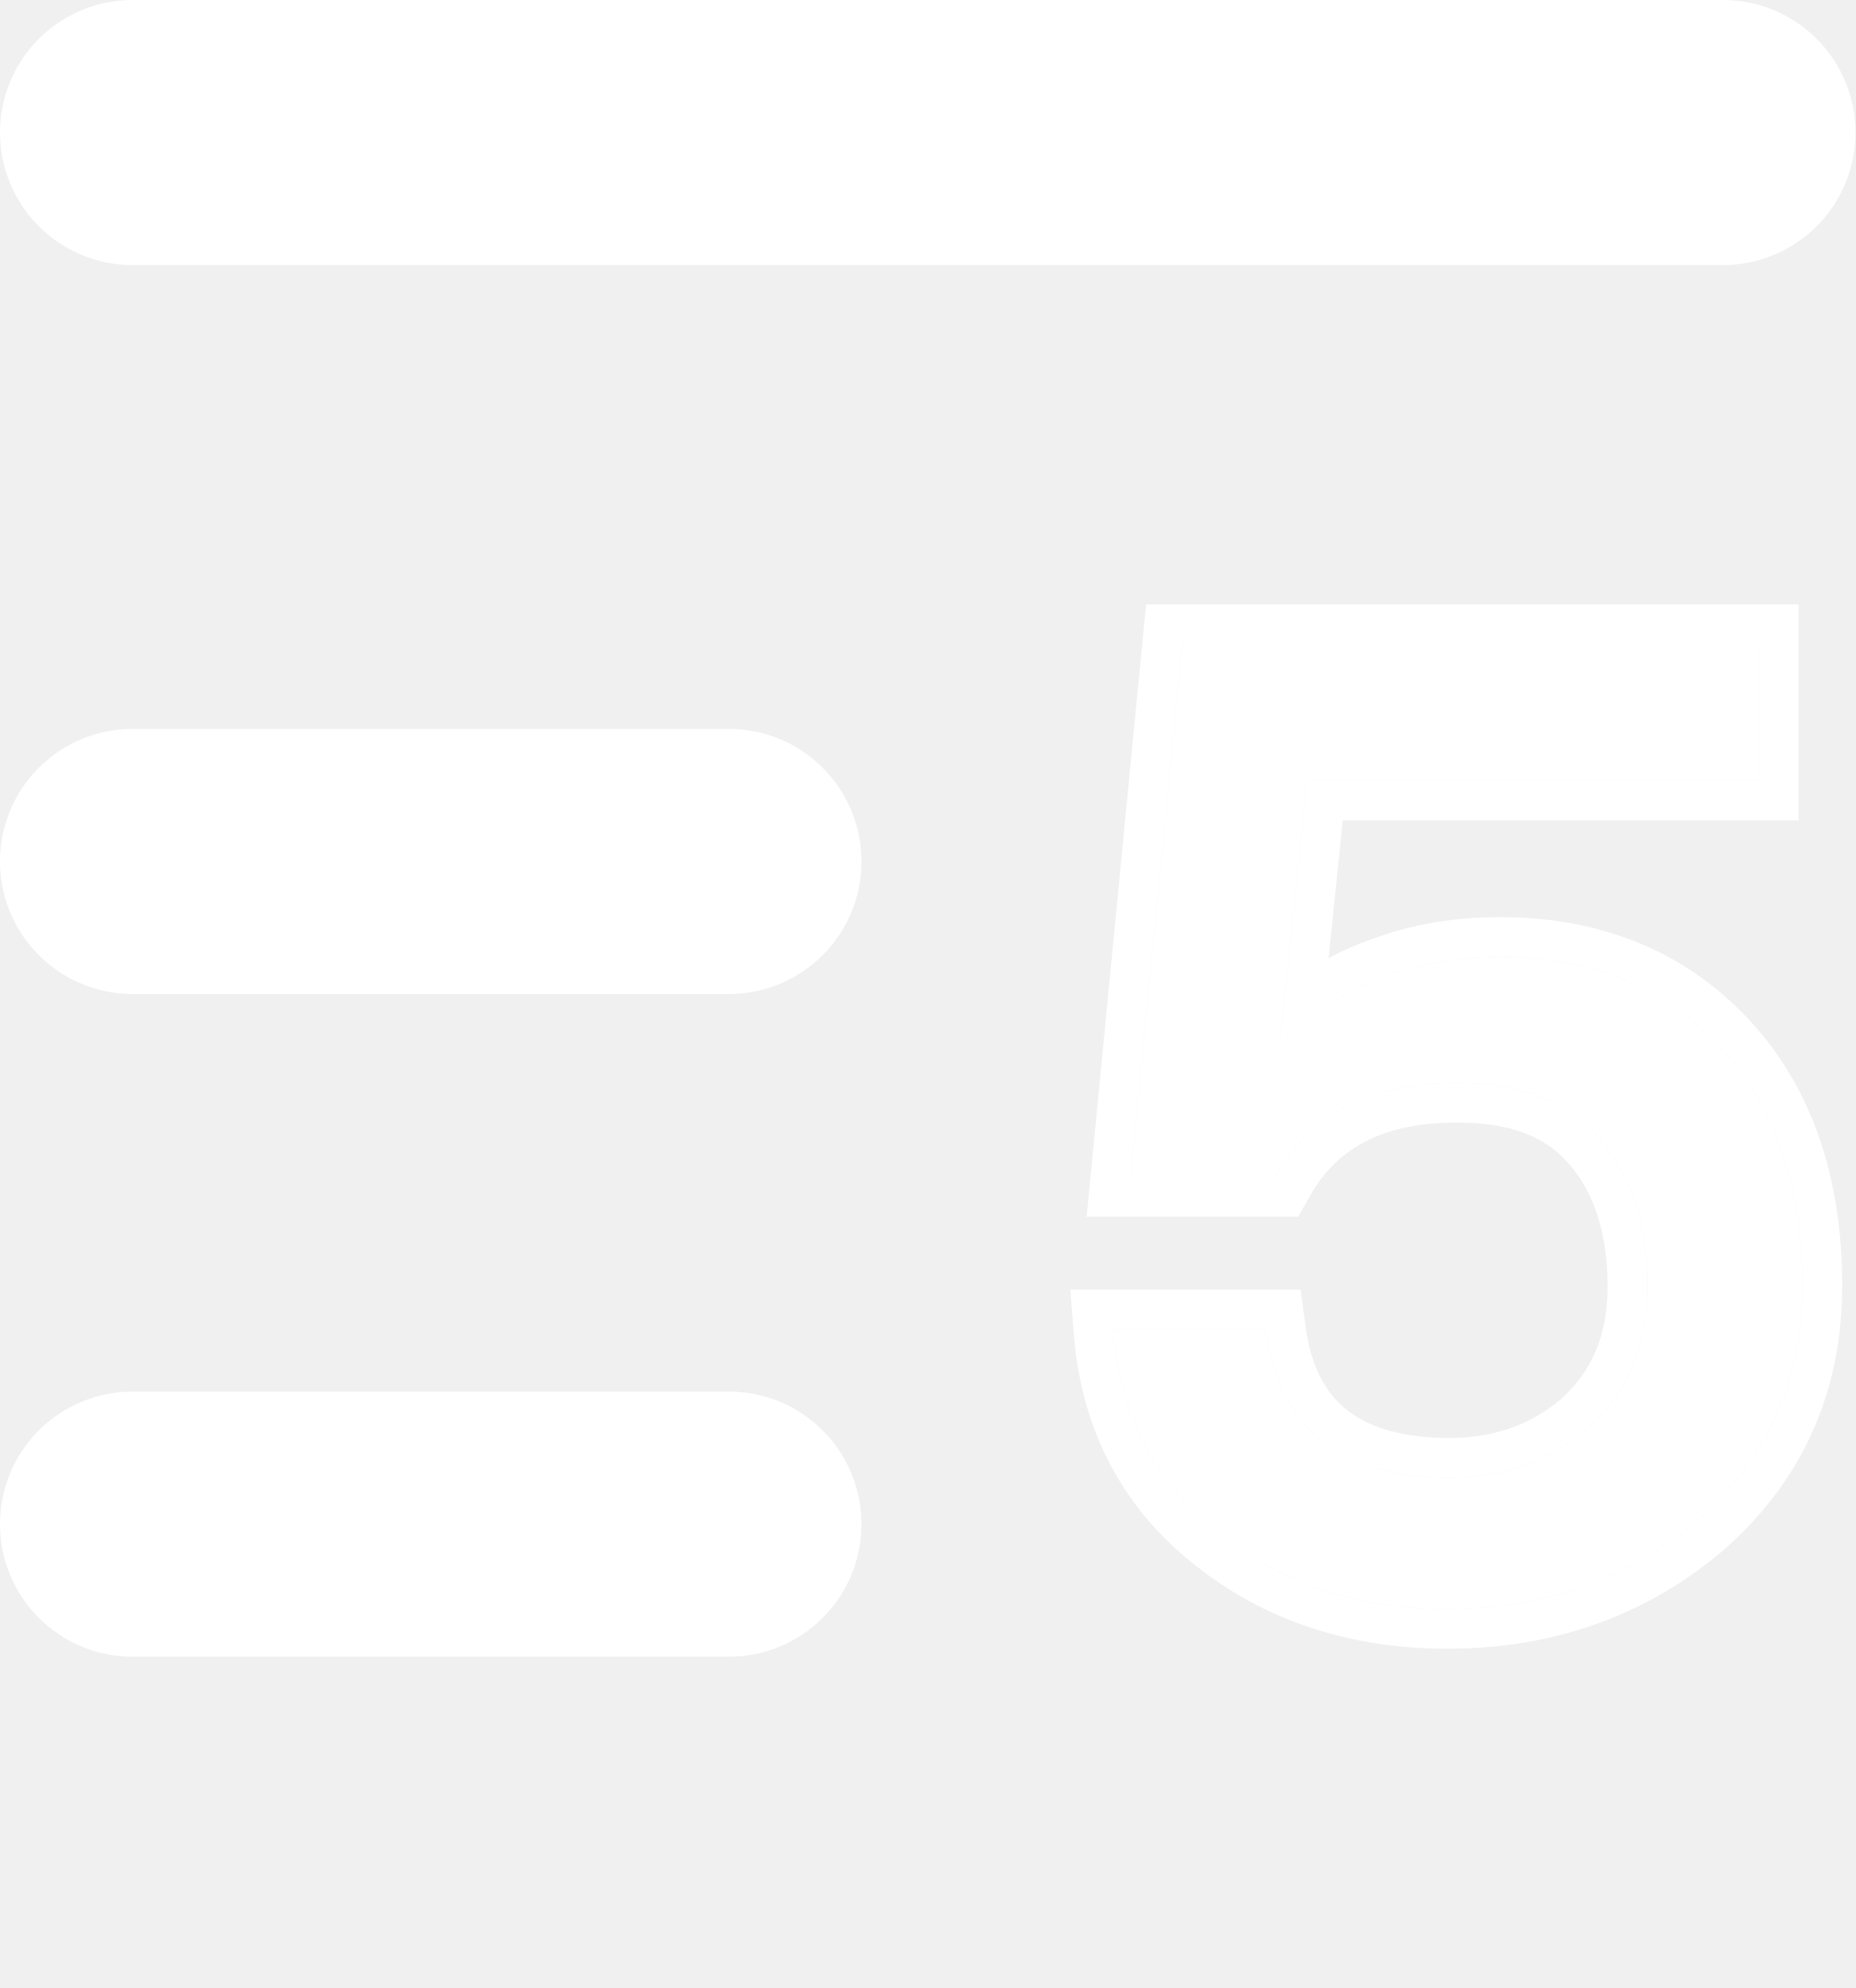
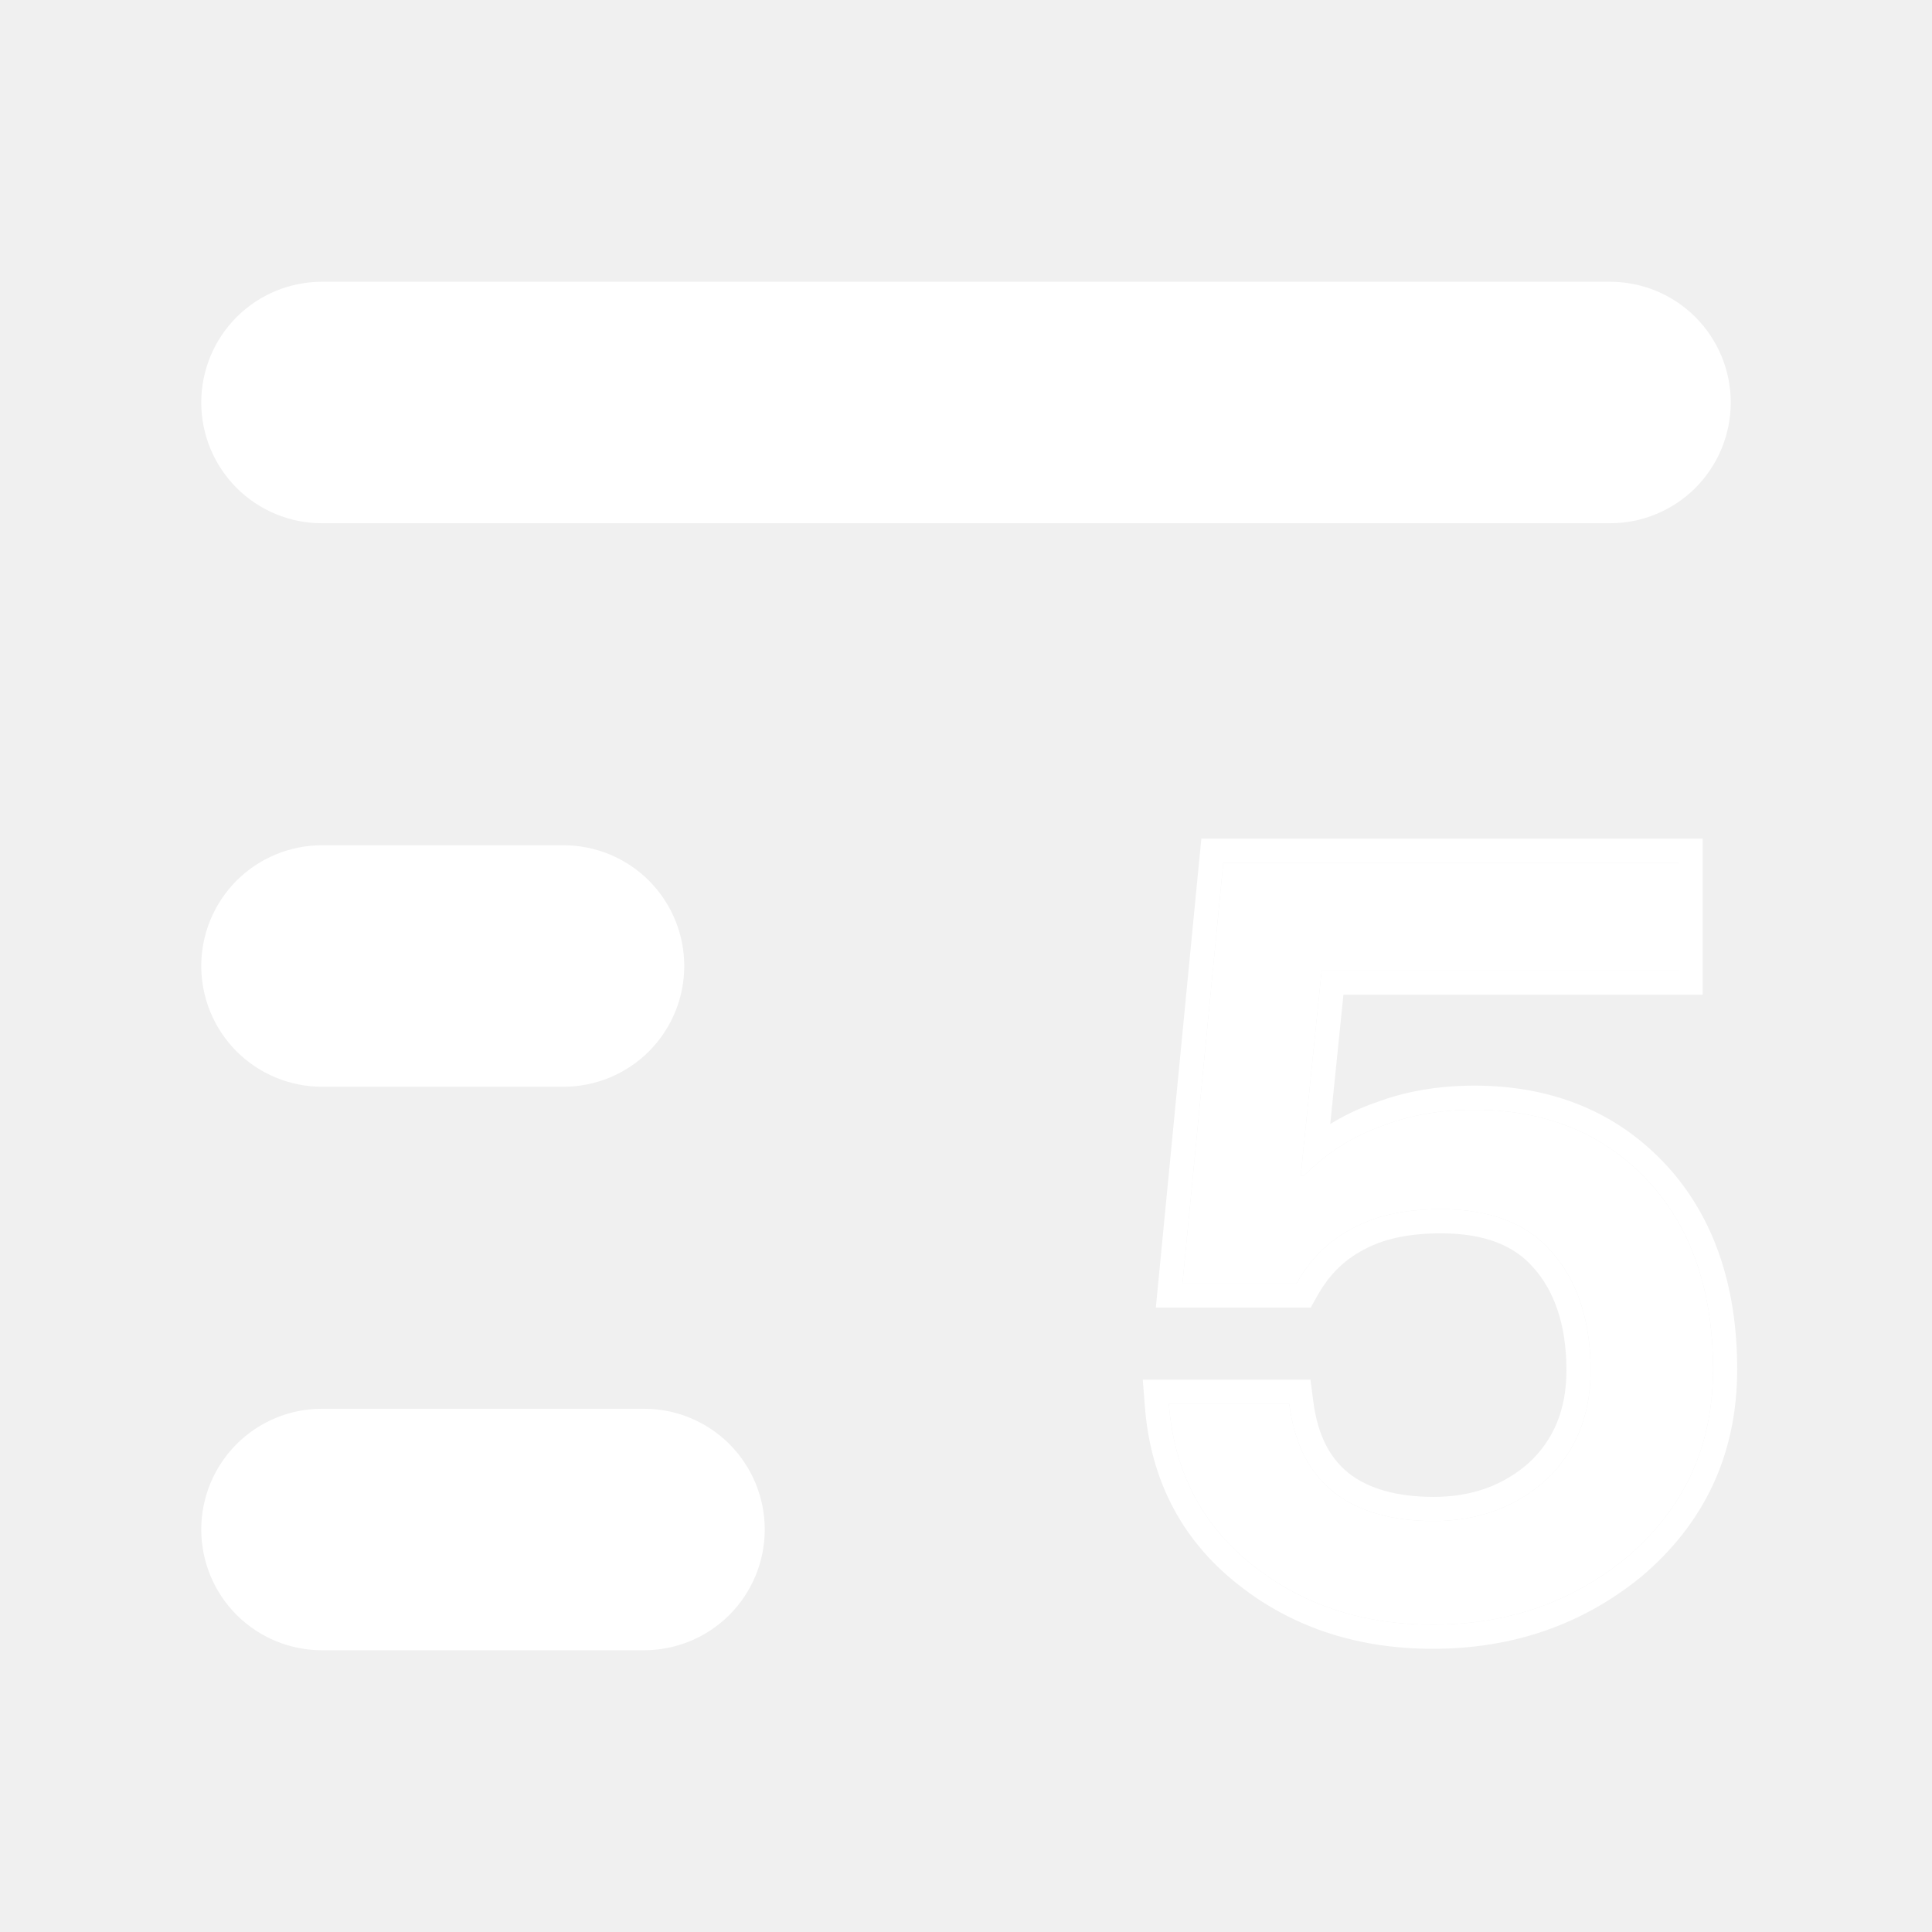
- <svg xmlns="http://www.w3.org/2000/svg" width="14" height="15" viewBox="0 0 14 15" fill="none">
-   <path d="M5.5 6.5H1ZM13 1H7H1M5.5 11.5H1Z" fill="white" />
-   <path d="M5.5 6.5H1M13 1H7H1M5.5 11.5H1" stroke="white" stroke-width="2" stroke-linecap="round" stroke-linejoin="round" />
-   <mask id="path-3-outside-1_833_190" maskUnits="userSpaceOnUse" x="8" y="4" width="6" height="9" fill="black">
-     <rect fill="white" x="8" y="4" width="6" height="9" />
-     <path d="M8.92 4.86H13.27V5.89H9.86L9.66 7.85H9.69C9.91 7.63 10.16 7.47 10.45 7.37C10.71 7.27 11 7.22 11.32 7.22C11.99 7.22 12.54 7.44 12.96 7.88C13.38 8.32 13.6 8.93 13.6 9.7C13.6 10.44 13.32 11.04 12.76 11.51C12.24 11.93 11.63 12.14 10.92 12.14C10.27 12.14 9.71 11.96 9.25 11.61C8.73 11.22 8.45 10.69 8.4 10.03H9.55C9.6 10.42 9.75 10.71 10.01 10.9C10.23 11.06 10.54 11.15 10.93 11.15C11.35 11.15 11.71 11.02 12 10.76C12.28 10.5 12.43 10.15 12.43 9.71C12.43 9.23 12.3 8.85 12.06 8.58C11.82 8.3 11.46 8.17 11 8.17C10.69 8.17 10.42 8.22 10.2 8.33C9.95 8.45 9.76 8.63 9.62 8.88H8.53L8.92 4.86Z" />
+ <svg xmlns="http://www.w3.org/2000/svg" width="24" height="24" viewBox="0 0 24 24" fill="none">
+   <mask id="path-1-outside-1_1086_77" maskUnits="userSpaceOnUse" x="14" y="10" width="8" height="11" fill="black">
+     <rect fill="white" x="14" y="10" width="8" height="11" />
+     <path d="M15.196 10.718H20.851V12.057H16.418L16.158 14.605H16.197C16.483 14.319 16.808 14.111 17.185 13.981C17.523 13.851 17.9 13.786 18.316 13.786C19.187 13.786 19.902 14.072 20.448 14.644C20.994 15.216 21.28 16.009 21.28 17.01C21.28 17.972 20.916 18.752 20.188 19.363C19.512 19.909 18.719 20.182 17.796 20.182C16.951 20.182 16.223 19.948 15.625 19.493C14.949 18.986 14.585 18.297 14.52 17.439H16.015C16.08 17.946 16.275 18.323 16.613 18.57C16.899 18.778 17.302 18.895 17.809 18.895C18.355 18.895 18.823 18.726 19.2 18.388C19.564 18.05 19.759 17.595 19.759 17.023C19.759 16.399 19.59 15.905 19.278 15.554C18.966 15.19 18.498 15.021 17.9 15.021C17.497 15.021 17.146 15.086 16.86 15.229C16.535 15.385 16.288 15.619 16.106 15.944H14.689L15.196 10.718Z" />
  </mask>
-   <path d="M8.92 4.86H13.27V5.89H9.86L9.66 7.85H9.69C9.91 7.63 10.16 7.47 10.45 7.37C10.71 7.27 11 7.22 11.32 7.22C11.99 7.22 12.54 7.44 12.96 7.88C13.38 8.32 13.6 8.93 13.6 9.7C13.6 10.44 13.32 11.04 12.76 11.51C12.24 11.93 11.63 12.14 10.92 12.14C10.27 12.14 9.71 11.96 9.25 11.61C8.73 11.22 8.45 10.69 8.4 10.03H9.55C9.6 10.42 9.75 10.71 10.01 10.9C10.23 11.06 10.54 11.15 10.93 11.15C11.35 11.15 11.71 11.02 12 10.76C12.28 10.5 12.43 10.15 12.43 9.71C12.43 9.23 12.3 8.85 12.06 8.58C11.82 8.3 11.46 8.17 11 8.17C10.69 8.17 10.42 8.22 10.2 8.33C9.95 8.45 9.76 8.63 9.62 8.88H8.53L8.92 4.86Z" fill="white" />
-   <path d="M8.92 4.86V4.56H8.648L8.621 4.831L8.92 4.86ZM13.27 4.86H13.57V4.56H13.27V4.86ZM13.27 5.89V6.19H13.57V5.89H13.27ZM9.86 5.89V5.59H9.589L9.562 5.86L9.86 5.89ZM9.66 7.85L9.362 7.82L9.328 8.15H9.66V7.85ZM9.69 7.85V8.15H9.814L9.902 8.062L9.69 7.85ZM10.45 7.37L10.548 7.654L10.558 7.65L10.45 7.37ZM12.96 7.88L12.743 8.087H12.743L12.96 7.88ZM12.76 11.51L12.948 11.743L12.953 11.74L12.76 11.51ZM9.25 11.61L9.432 11.371L9.43 11.37L9.25 11.61ZM8.4 10.03V9.73H8.076L8.101 10.053L8.4 10.03ZM9.55 10.03L9.848 9.992L9.814 9.73H9.55V10.03ZM10.01 10.9L9.833 11.142L9.834 11.143L10.01 10.9ZM12 10.76L12.2 10.983L12.204 10.98L12 10.76ZM12.06 8.58L11.832 8.775L11.836 8.779L12.06 8.58ZM10.2 8.33L10.33 8.6L10.334 8.598L10.2 8.33ZM9.62 8.88V9.18H9.796L9.882 9.027L9.62 8.88ZM8.53 8.88L8.231 8.851L8.199 9.18H8.53V8.88ZM8.92 4.86V5.16H13.27V4.86V4.56H8.92V4.86ZM13.27 4.86H12.97V5.89H13.27H13.57V4.86H13.27ZM13.27 5.89V5.59H9.86V5.89V6.19H13.27V5.89ZM9.86 5.89L9.562 5.86L9.362 7.82L9.66 7.85L9.958 7.88L10.159 5.92L9.86 5.89ZM9.66 7.85V8.15H9.69V7.85V7.55H9.66V7.85ZM9.69 7.85L9.902 8.062C10.092 7.873 10.303 7.738 10.548 7.654L10.45 7.37L10.352 7.086C10.017 7.202 9.728 7.387 9.478 7.638L9.69 7.85ZM10.45 7.37L10.558 7.65C10.779 7.565 11.031 7.52 11.32 7.52V7.22V6.92C10.969 6.92 10.641 6.975 10.342 7.09L10.45 7.37ZM11.32 7.22V7.52C11.918 7.52 12.386 7.713 12.743 8.087L12.96 7.88L13.177 7.673C12.694 7.167 12.062 6.92 11.32 6.92V7.22ZM12.96 7.88L12.743 8.087C13.098 8.459 13.3 8.989 13.3 9.7H13.6H13.9C13.9 8.871 13.662 8.181 13.177 7.673L12.96 7.88ZM13.6 9.7H13.3C13.3 10.352 13.059 10.868 12.567 11.28L12.76 11.51L12.953 11.74C13.581 11.212 13.9 10.528 13.9 9.7H13.6ZM12.76 11.51L12.572 11.277C12.108 11.651 11.565 11.84 10.92 11.84V12.14V12.44C11.695 12.44 12.372 12.209 12.948 11.743L12.76 11.51ZM10.92 12.14V11.84C10.328 11.84 9.834 11.677 9.432 11.371L9.25 11.61L9.068 11.849C9.586 12.243 10.212 12.44 10.92 12.44V12.14ZM9.25 11.61L9.43 11.37C8.983 11.034 8.743 10.585 8.699 10.007L8.4 10.03L8.101 10.053C8.157 10.795 8.477 11.406 9.07 11.85L9.25 11.61ZM8.4 10.03V10.33H9.55V10.03V9.73H8.4V10.03ZM9.55 10.03L9.252 10.068C9.31 10.517 9.49 10.892 9.833 11.142L10.01 10.9L10.187 10.658C10.01 10.528 9.89 10.323 9.848 9.992L9.55 10.03ZM10.01 10.9L9.834 11.143C10.119 11.35 10.497 11.45 10.93 11.45V11.15V10.85C10.583 10.85 10.341 10.77 10.187 10.657L10.01 10.9ZM10.93 11.15V11.45C11.417 11.45 11.85 11.297 12.2 10.983L12 10.76L11.8 10.537C11.57 10.743 11.283 10.85 10.93 10.85V11.15ZM12 10.76L12.204 10.98C12.551 10.658 12.73 10.225 12.73 9.71H12.43H12.13C12.13 10.075 12.009 10.342 11.796 10.54L12 10.76ZM12.43 9.71H12.73C12.73 9.176 12.585 8.719 12.284 8.381L12.06 8.58L11.836 8.779C12.015 8.981 12.13 9.284 12.13 9.71H12.43ZM12.06 8.58L12.288 8.385C11.973 8.017 11.516 7.87 11 7.87V8.17V8.47C11.404 8.47 11.667 8.583 11.832 8.775L12.06 8.58ZM11 8.17V7.87C10.66 7.87 10.34 7.924 10.066 8.062L10.2 8.33L10.334 8.598C10.5 8.516 10.72 8.47 11 8.47V8.17ZM10.2 8.33L10.07 8.06C9.763 8.207 9.527 8.431 9.358 8.733L9.62 8.88L9.882 9.027C9.993 8.829 10.137 8.693 10.33 8.6L10.2 8.33ZM9.62 8.88V8.58H8.53V8.88V9.18H9.62V8.88ZM8.53 8.88L8.829 8.909L9.219 4.889L8.92 4.86L8.621 4.831L8.231 8.851L8.53 8.88Z" fill="white" mask="url(#path-3-outside-1_833_190)" />
+   <path d="M15.196 10.718H20.851V12.057H16.418L16.158 14.605H16.197C16.483 14.319 16.808 14.111 17.185 13.981C17.523 13.851 17.9 13.786 18.316 13.786C19.187 13.786 19.902 14.072 20.448 14.644C20.994 15.216 21.28 16.009 21.28 17.01C21.28 17.972 20.916 18.752 20.188 19.363C19.512 19.909 18.719 20.182 17.796 20.182C16.951 20.182 16.223 19.948 15.625 19.493C14.949 18.986 14.585 18.297 14.52 17.439H16.015C16.08 17.946 16.275 18.323 16.613 18.57C16.899 18.778 17.302 18.895 17.809 18.895C18.355 18.895 18.823 18.726 19.2 18.388C19.564 18.05 19.759 17.595 19.759 17.023C19.759 16.399 19.59 15.905 19.278 15.554C18.966 15.19 18.498 15.021 17.9 15.021C17.497 15.021 17.146 15.086 16.86 15.229C16.535 15.385 16.288 15.619 16.106 15.944H14.689L15.196 10.718Z" fill="white" />
+   <path d="M15.196 10.718V10.418H14.924L14.897 10.689L15.196 10.718ZM20.851 10.718H21.151V10.418H20.851V10.718ZM20.851 12.057V12.357H21.151V12.057H20.851ZM16.418 12.057V11.757H16.147L16.119 12.027L16.418 12.057ZM16.158 14.605L15.86 14.575L15.826 14.905H16.158V14.605ZM16.197 14.605V14.905H16.321L16.409 14.817L16.197 14.605ZM17.185 13.981L17.283 14.265L17.293 14.261L17.185 13.981ZM20.448 14.644L20.231 14.851V14.851L20.448 14.644ZM20.188 19.363L20.377 19.596L20.381 19.593L20.188 19.363ZM15.625 19.493L15.807 19.254L15.805 19.253L15.625 19.493ZM14.52 17.439V17.139H14.196L14.221 17.462L14.52 17.439ZM16.015 17.439L16.313 17.401L16.279 17.139H16.015V17.439ZM16.613 18.57L16.436 18.812L16.436 18.813L16.613 18.57ZM19.2 18.388L19.4 18.611L19.404 18.608L19.2 18.388ZM19.278 15.554L19.05 15.749L19.054 15.753L19.278 15.554ZM16.86 15.229L16.99 15.499L16.994 15.497L16.86 15.229ZM16.106 15.944V16.244H16.282L16.368 16.091L16.106 15.944ZM14.689 15.944L14.39 15.915L14.358 16.244H14.689V15.944ZM15.196 10.718V11.018H20.851V10.718V10.418H15.196V10.718ZM20.851 10.718H20.551V12.057H20.851H21.151V10.718H20.851ZM20.851 12.057V11.757H16.418V12.057V12.357H20.851V12.057ZM16.418 12.057L16.119 12.027L15.86 14.575L16.158 14.605L16.456 14.636L16.716 12.088L16.418 12.057ZM16.158 14.605V14.905H16.197V14.605V14.305H16.158V14.605ZM16.197 14.605L16.409 14.817C16.665 14.562 16.951 14.379 17.283 14.265L17.185 13.981L17.087 13.697C16.665 13.843 16.301 14.076 15.985 14.393L16.197 14.605ZM17.185 13.981L17.293 14.261C17.592 14.146 17.931 14.086 18.316 14.086V13.786V13.486C17.869 13.486 17.454 13.556 17.077 13.701L17.185 13.981ZM18.316 13.786V14.086C19.115 14.086 19.748 14.345 20.231 14.851L20.448 14.644L20.665 14.437C20.056 13.799 19.259 13.486 18.316 13.486V13.786ZM20.448 14.644L20.231 14.851C20.712 15.355 20.98 16.068 20.98 17.01H21.28H21.58C21.58 15.95 21.276 15.077 20.665 14.437L20.448 14.644ZM21.28 17.01H20.98C20.98 17.884 20.655 18.58 19.995 19.133L20.188 19.363L20.381 19.593C21.177 18.924 21.58 18.06 21.58 17.01H21.28ZM20.188 19.363L20 19.13C19.38 19.63 18.654 19.882 17.796 19.882V20.182V20.482C18.784 20.482 19.644 20.188 20.377 19.596L20.188 19.363ZM17.796 20.182V19.882C17.009 19.882 16.347 19.665 15.807 19.254L15.625 19.493L15.443 19.732C16.099 20.231 16.893 20.482 17.796 20.482V20.182ZM15.625 19.493L15.805 19.253C15.202 18.8 14.878 18.192 14.819 17.416L14.52 17.439L14.221 17.462C14.292 18.402 14.696 19.172 15.445 19.733L15.625 19.493ZM14.52 17.439V17.739H16.015V17.439V17.139H14.52V17.439ZM16.015 17.439L15.717 17.477C15.79 18.043 16.015 18.505 16.436 18.812L16.613 18.57L16.79 18.328C16.535 18.141 16.37 17.849 16.313 17.401L16.015 17.439ZM16.613 18.57L16.436 18.813C16.788 19.068 17.259 19.195 17.809 19.195V18.895V18.595C17.345 18.595 17.01 18.488 16.79 18.327L16.613 18.57ZM17.809 18.895V19.195C18.422 19.195 18.963 19.003 19.4 18.611L19.2 18.388L19 18.165C18.683 18.449 18.288 18.595 17.809 18.595V18.895ZM19.2 18.388L19.404 18.608C19.835 18.208 20.059 17.67 20.059 17.023H19.759H19.459C19.459 17.52 19.293 17.892 18.996 18.168L19.2 18.388ZM19.759 17.023H20.059C20.059 16.345 19.875 15.774 19.502 15.355L19.278 15.554L19.054 15.753C19.305 16.036 19.459 16.453 19.459 17.023H19.759ZM19.278 15.554L19.506 15.359C19.119 14.907 18.554 14.721 17.9 14.721V15.021V15.321C18.442 15.321 18.813 15.473 19.05 15.749L19.278 15.554ZM17.9 15.021V14.721C17.467 14.721 17.066 14.79 16.726 14.961L16.86 15.229L16.994 15.497C17.226 15.382 17.527 15.321 17.9 15.321V15.021ZM16.86 15.229L16.73 14.959C16.348 15.142 16.055 15.42 15.844 15.797L16.106 15.944L16.368 16.091C16.521 15.818 16.722 15.628 16.99 15.499L16.86 15.229ZM16.106 15.944V15.644H14.689V15.944V16.244H16.106V15.944ZM14.689 15.944L14.988 15.973L15.495 10.747L15.196 10.718L14.897 10.689L14.39 15.915L14.689 15.944Z" fill="white" mask="url(#path-1-outside-1_1086_77)" />
+   <g clip-path="url(#clip0_1086_77)">
+     <path d="M4 3.5C3.602 3.5 3.221 3.658 2.939 3.939C2.658 4.221 2.5 4.602 2.5 5C2.5 5.398 2.658 5.779 2.939 6.061C3.221 6.342 3.602 6.5 4 6.5H20C20.398 6.5 20.779 6.342 21.061 6.061C21.342 5.779 21.5 5.398 21.5 5C21.5 4.602 21.342 4.221 21.061 3.939C20.779 3.658 20.398 3.5 20 3.5H4ZM8 17.5C8.398 17.5 8.779 17.658 9.061 17.939C9.342 18.221 9.5 18.602 9.5 19C9.5 19.398 9.342 19.779 9.061 20.061C8.779 20.342 8.398 20.5 8 20.5H4C3.602 20.5 3.221 20.342 2.939 20.061C2.658 19.779 2.5 19.398 2.5 19C2.5 18.602 2.658 18.221 2.939 17.939C3.221 17.658 3.602 17.5 4 17.5H8ZM7 10.5C7.398 10.5 7.779 10.658 8.061 10.939C8.342 11.221 8.5 11.602 8.5 12C8.5 12.398 8.342 12.779 8.061 13.061C7.779 13.342 7.398 13.5 7 13.5H4C3.602 13.5 3.221 13.342 2.939 13.061C2.658 12.779 2.5 12.398 2.5 12C2.5 11.602 2.658 11.221 2.939 10.939C3.221 10.658 3.602 10.5 4 10.5H7Z" fill="white" />
+   </g>
+   <defs>
+     <clipPath id="clip0_1086_77">
+       <rect width="24" height="24" fill="white" />
+     </clipPath>
+   </defs>
</svg>
